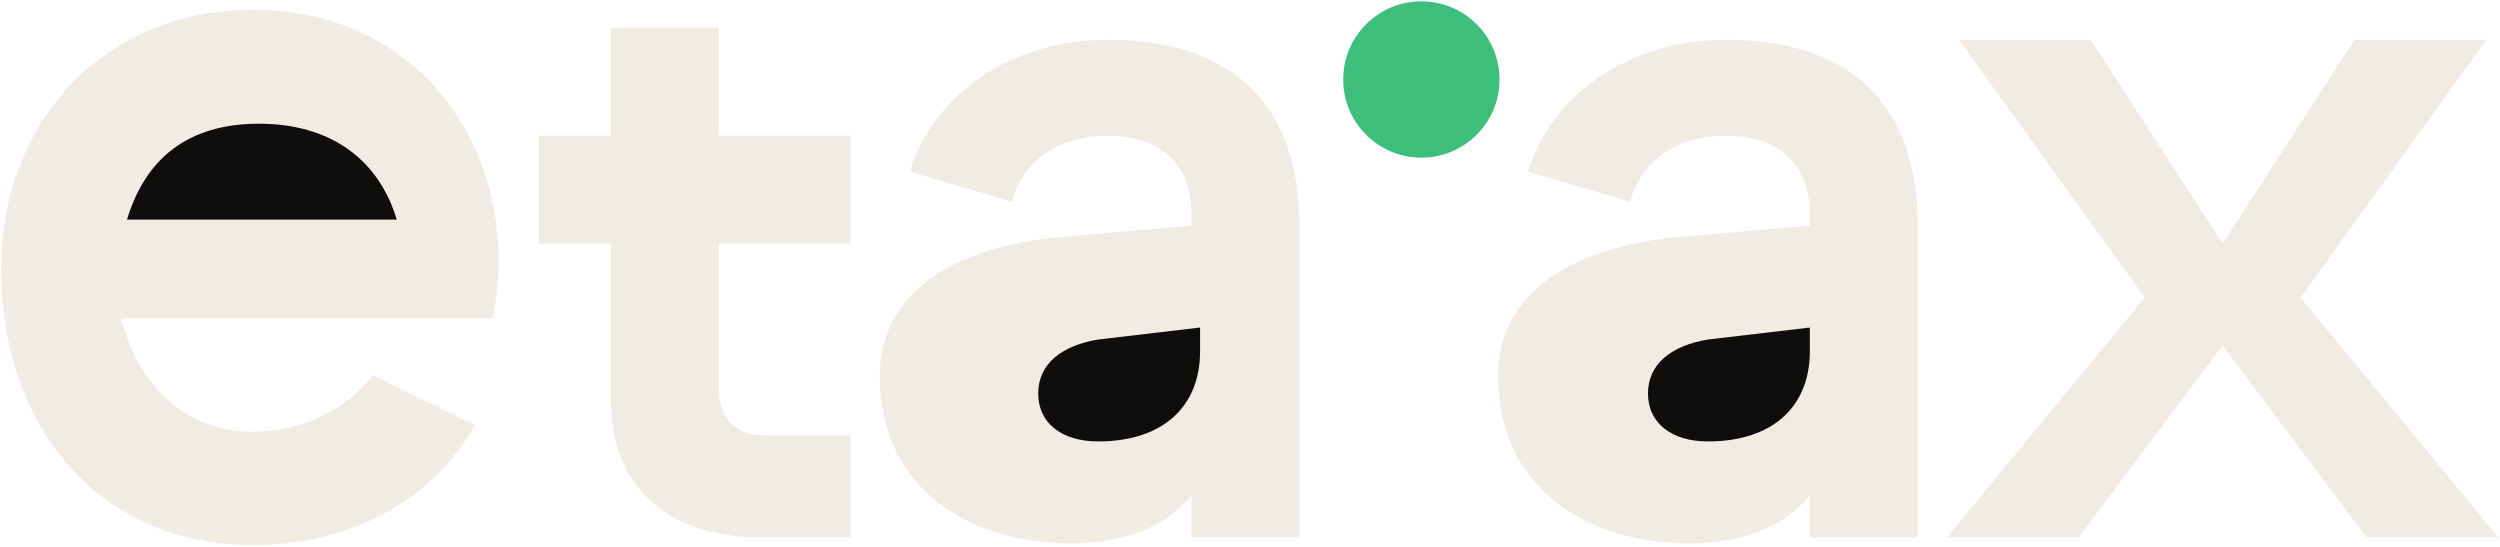
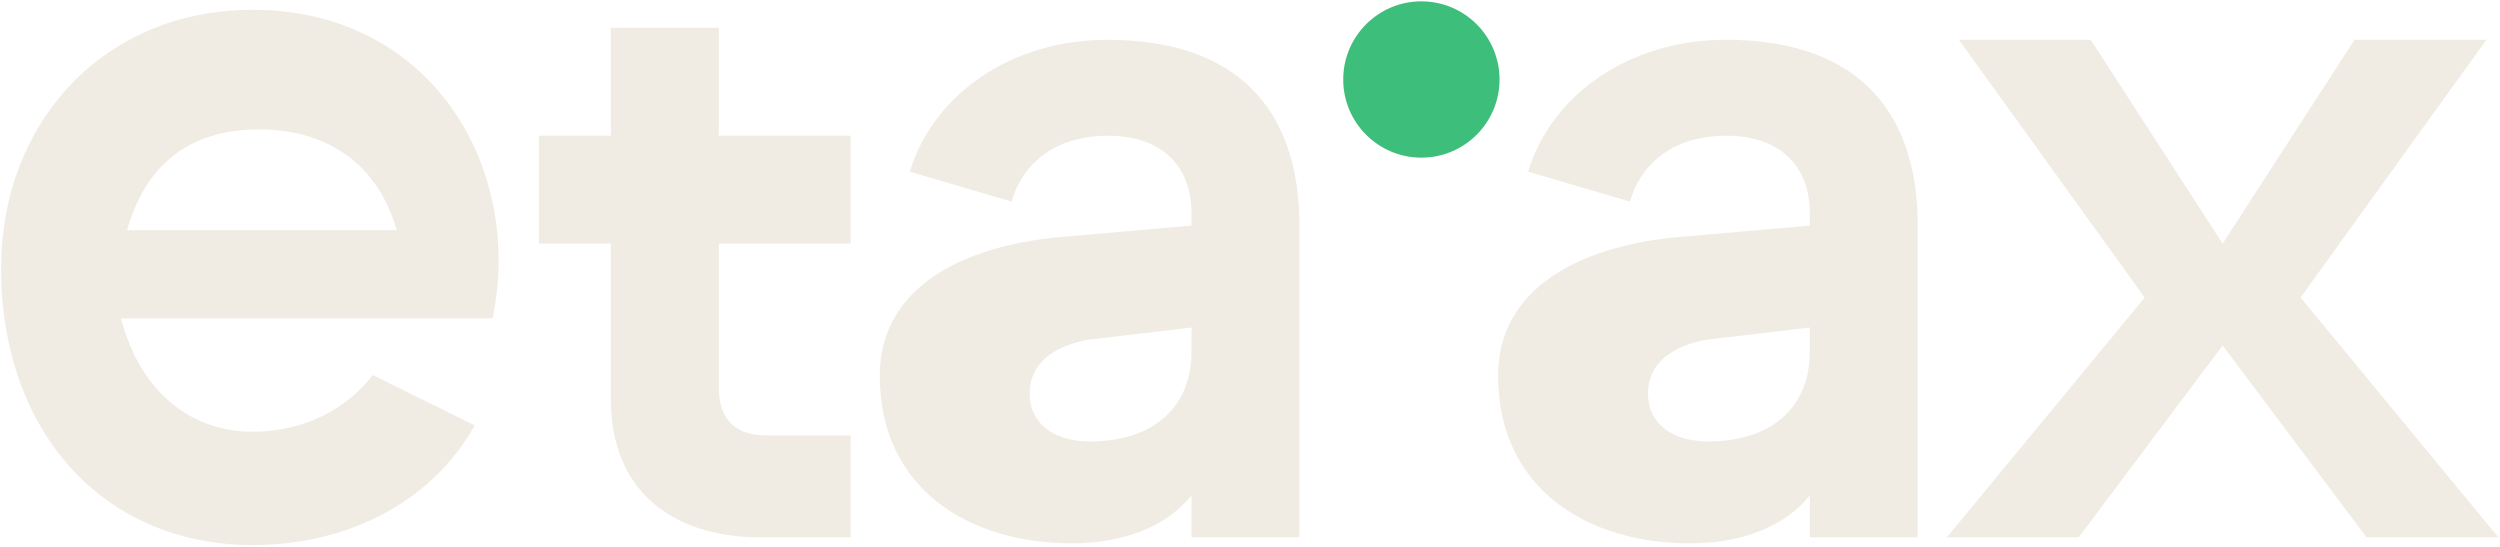
<svg xmlns="http://www.w3.org/2000/svg" viewBox="4650 98600 244400 53400" role="img" aria-label="ETAAX">
  <g transform="matrix(1172.116,0,0,1172.116,3418.039,87250.942)">
    <g transform="matrix(1,0,0,1.05042,-2.857143,-0.529412)">
-       <path d="M4,31C4,19.5 12.5,10.5 25,10.5C37.5,10.5 45.5,19.5 45.5,30.5C45.5,32 45.3,33.5 45,35L14,35C15.5,40.5 19.5,44 25,44C29.5,44 33,42 35,39.5L43.5,43.5C40,49.5 33,53 25,53C12.5,53 4,44 4,31Z" fill="#f0ece4" />
+       <path d="M4,31C4,19.5 12.5,10.5 25,10.5C37.5,10.5 45.5,19.5 45.5,30.5C45.5,32 45.3,33.5 45,35L14,35C15.5,40.5 19.5,44 25,44C29.5,44 33,42 35,39.5L43.5,43.5C40,49.5 33,53 25,53C12.5,53 4,44 4,31Z M14.5,28L37,28C35.5,23 31.5,20 25.5,20C19.5,20 16,23 14.5,28Z" fill="#f0ece4" fill-rule="evenodd" />
    </g>
-     <g transform="matrix(1,0,0,1,-2.857143,0)">
-       <path d="M14.5,28L37,28C35.5,23 31.5,20 25.5,20C19.5,20 16,23 14.5,28Z" fill="#0f0e0c" />
-     </g>
+     <g transform="matrix(1,0,0,1,-2.857143,0)" />
    <path d="M52,12L61,12L61,21L72,21L72,30L61,30L61,42C61,44.8 62.5,46 65,46L72,46L72,54.5L64.5,54.5C57,54.5 52,50.5 52,43L52,30L46,30L46,21L52,21L52,12Z" fill="#f0ece4" />
    <g transform="matrix(1,0,0,1,-3.571429,0)">
-       <path d="M78,41C78,34.5 83.5,30.5 92.5,29.5L104,28.5L104,27.5C104,23.5 101.5,21 97,21C93,21 90,23 89,26.5L80.5,24C82.5,17.5 89,13 97,13C107.5,13 113,18.5 113,28.5L113,54.5L104,54.5L104,51C102,53.5 98.5,55 94,55C85.5,55 78,50.5 78,41Z" fill="#f0ece4" />
+       <path d="M78,41C78,34.5 83.5,30.5 92.5,29.5L104,28.5L104,27.5C104,23.5 101.5,21 97,21C93,21 90,23 89,26.5L80.5,24C82.5,17.5 89,13 97,13C107.5,13 113,18.5 113,28.5L113,54.5L104,54.5L104,51C102,53.5 98.5,55 94,55C85.5,55 78,50.5 78,41Z M104,37L95.5,38C92.5,38.5 90.5,40 90.5,42.5C90.5,45 92.5,46.5 95.5,46.5C101,46.5 104,43.5 104,39L104,37Z" fill="#f0ece4" fill-rule="evenodd" />
    </g>
-     <g transform="matrix(1,0,0,1,-2.857143,0)">
-       <path d="M104,37L95.5,38C92.5,38.5 90.5,40 90.5,42.5C90.5,45 92.5,46.5 95.5,46.5C101,46.5 104,43.5 104,39L104,37Z" fill="#0f0e0c" />
-     </g>
-     <path d="M126,41C126,34.5 131.5,30.5 140.5,29.5L152,28.5L152,27.5C152,23.5 149.5,21 145,21C141,21 138,23 137,26.5L128.5,24C130.5,17.5 137,13 145,13C155.5,13 161,18.5 161,28.5L161,54.5L152,54.5L152,51C150,53.5 146.5,55 142,55C133.5,55 126,50.5 126,41Z" fill="#f0ece4" />
-     <path d="M152,37L143.5,38C140.5,38.5 138.5,40 138.5,42.5C138.5,45 140.5,46.5 143.5,46.5C149,46.5 152,43.5 152,39L152,37Z" fill="#0f0e0c" />
+     <g transform="matrix(1,0,0,1,-2.857143,0)" />
+     <path d="M126,41C126,34.5 131.5,30.5 140.5,29.5L152,28.5L152,27.5C152,23.5 149.5,21 145,21C141,21 138,23 137,26.5L128.5,24C130.5,17.5 137,13 145,13C155.5,13 161,18.5 161,28.5L161,54.5L152,54.5L152,51C150,53.5 146.5,55 142,55C133.5,55 126,50.5 126,41Z M152,37L143.5,38C140.5,38.5 138.5,40 138.5,42.5C138.5,45 140.5,46.5 143.5,46.5C149,46.5 152,43.5 152,39L152,37Z" fill="#f0ece4" fill-rule="evenodd" />
    <g transform="matrix(1,0,0,1,-3.571429,0)">
      <path d="M168,13L179,13L190,30L201,13L212,13L196.5,34.5L213,54.5L202,54.5L190,38.5L178,54.5L167,54.5L183.5,34.5L168,13Z" fill="#f0ece4" />
    </g>
    <g transform="matrix(1.086406,0,0,1.086406,70.71268,4.362883)">
      <circle cx="45" cy="11" r="6" fill="#3dbe7a" />
    </g>
  </g>
</svg>
